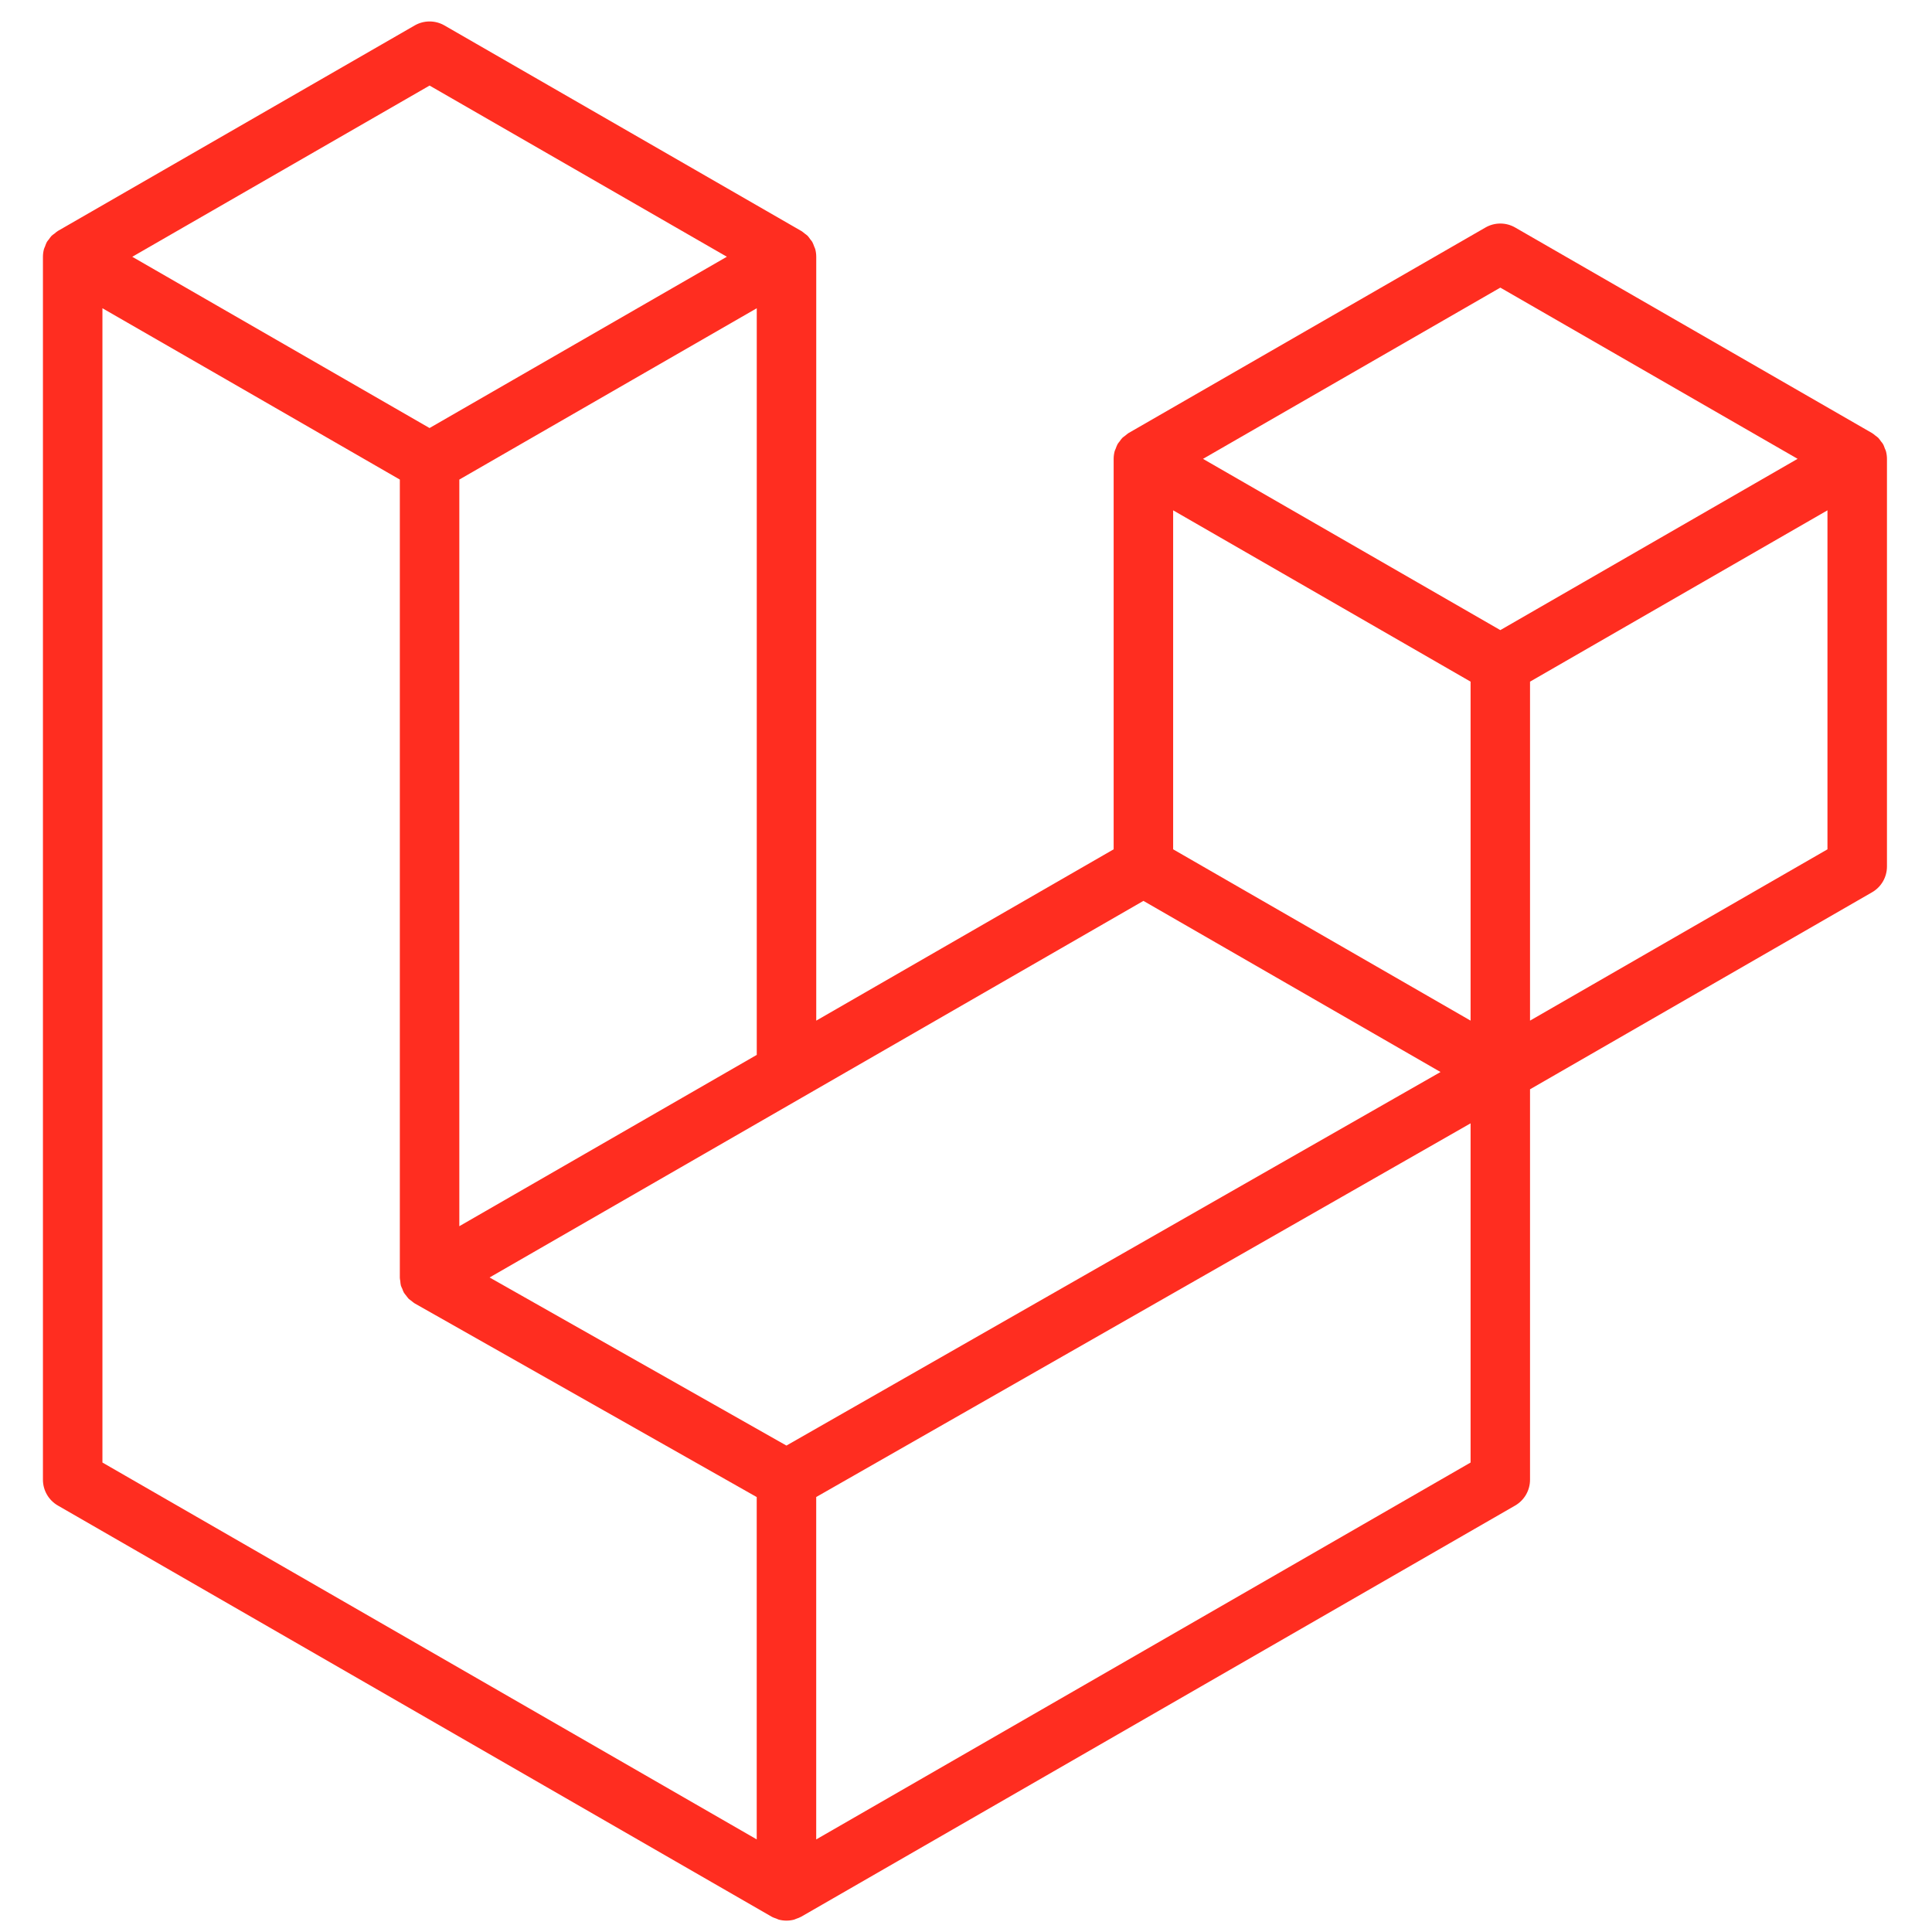
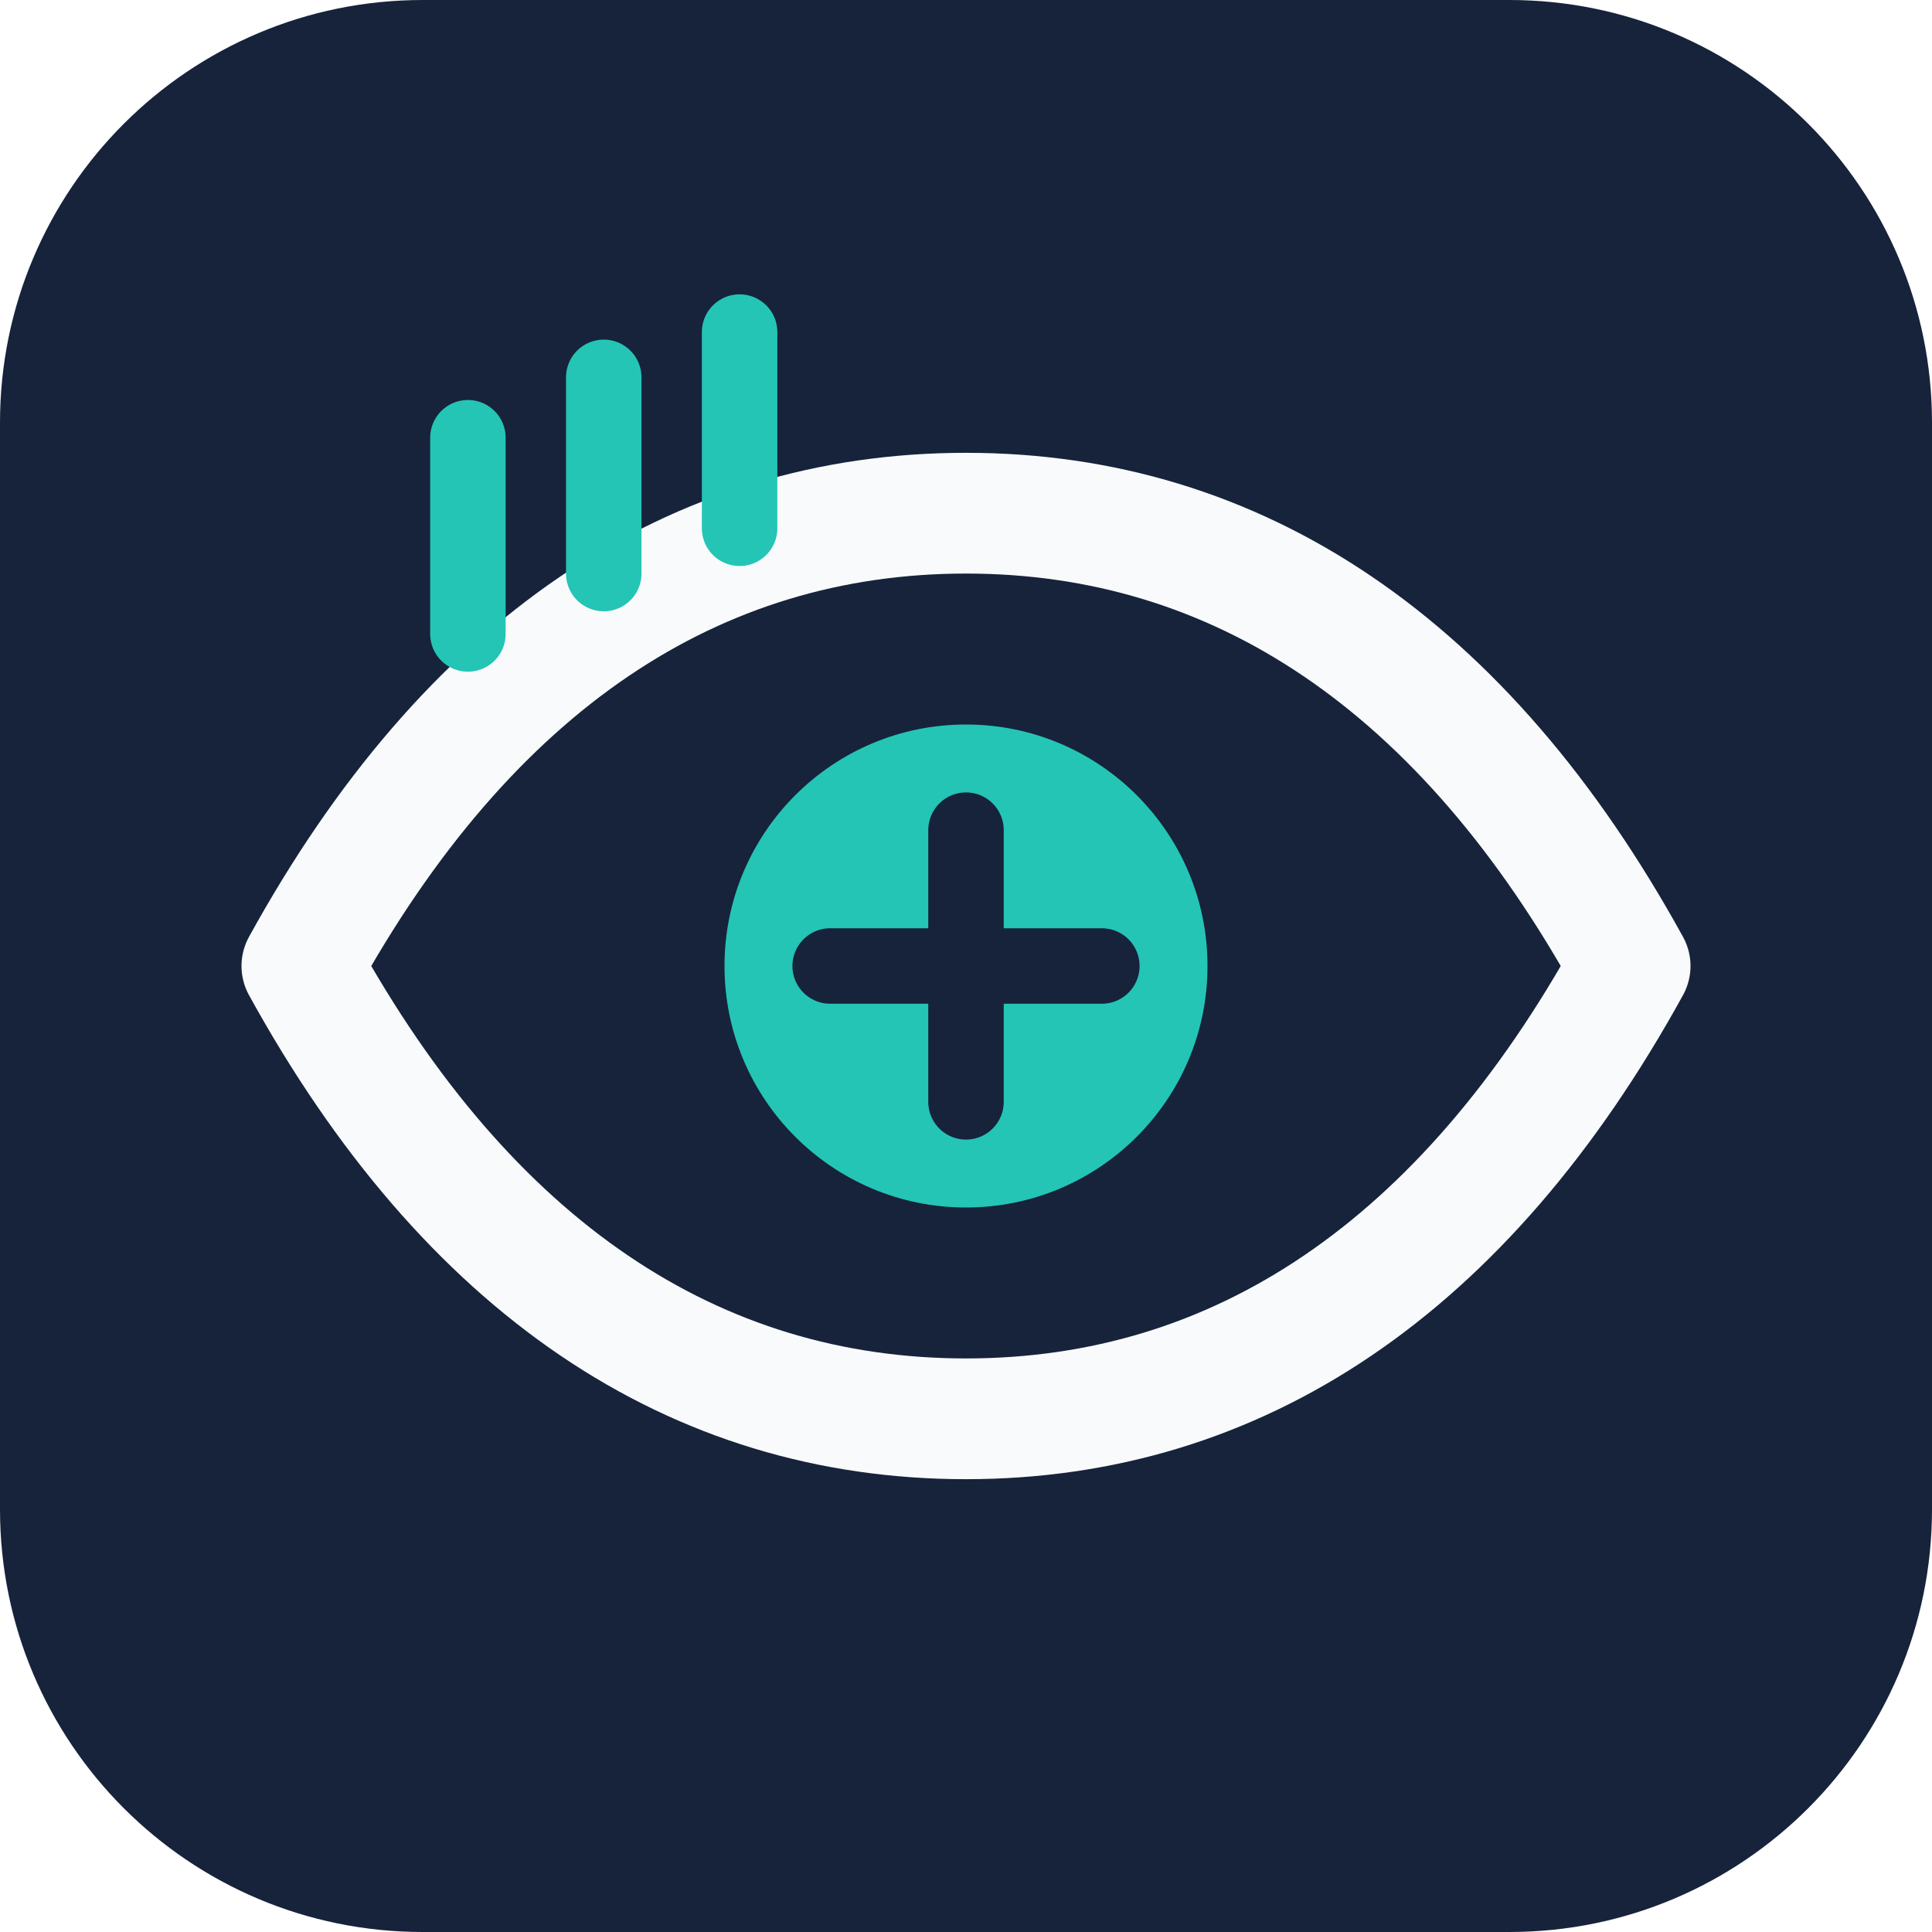
- <svg xmlns="http://www.w3.org/2000/svg" width="166" height="166" viewBox="0 0 166 166" fill="none">
-   <path fill-rule="evenodd" clip-rule="evenodd" d="M162.041 38.759C162.099 38.977 162.129 39.201 162.13 39.426V74.452C162.13 74.902 162.011 75.344 161.786 75.733C161.561 76.122 161.237 76.444 160.847 76.668L131.462 93.594V127.141C131.462 128.054 130.977 128.897 130.186 129.357L68.847 164.683C68.707 164.763 68.554 164.814 68.401 164.868C68.343 164.887 68.289 164.922 68.228 164.938C67.8 165.051 67.349 165.051 66.92 164.938C66.85 164.919 66.786 164.881 66.719 164.855C66.579 164.804 66.432 164.76 66.298 164.683L4.972 129.357C4.583 129.133 4.259 128.81 4.034 128.421C3.808 128.032 3.69 127.591 3.689 127.141L3.689 22.063C3.689 21.834 3.721 21.61 3.779 21.393C3.798 21.32 3.843 21.253 3.868 21.179C3.916 21.045 3.961 20.908 4.031 20.783C4.079 20.7 4.149 20.633 4.206 20.557C4.28 20.454 4.347 20.349 4.433 20.26C4.506 20.186 4.602 20.132 4.685 20.068C4.778 19.992 4.861 19.909 4.966 19.848L35.633 2.185C36.022 1.961 36.462 1.844 36.91 1.844C37.358 1.844 37.798 1.961 38.186 2.185L68.851 19.848H68.857C68.959 19.912 69.045 19.992 69.138 20.065C69.221 20.129 69.313 20.186 69.387 20.257C69.476 20.349 69.54 20.454 69.616 20.557C69.671 20.633 69.744 20.7 69.789 20.783C69.862 20.911 69.904 21.045 69.955 21.179C69.98 21.253 70.025 21.32 70.044 21.396C70.103 21.614 70.133 21.838 70.133 22.063V87.694L95.686 72.974V39.423C95.686 39.2 95.718 38.973 95.775 38.759C95.798 38.683 95.839 38.615 95.865 38.542C95.916 38.408 95.96 38.271 96.031 38.146C96.079 38.063 96.149 37.996 96.203 37.92C96.279 37.818 96.343 37.712 96.433 37.623C96.506 37.549 96.599 37.495 96.681 37.431C96.777 37.355 96.86 37.272 96.962 37.211L127.633 19.548C128.021 19.324 128.461 19.206 128.91 19.206C129.358 19.206 129.798 19.324 130.186 19.548L160.85 37.211C160.959 37.275 161.042 37.355 161.137 37.428C161.217 37.492 161.31 37.549 161.383 37.62C161.473 37.712 161.536 37.818 161.613 37.92C161.67 37.996 161.741 38.063 161.785 38.146C161.859 38.271 161.9 38.408 161.951 38.542C161.98 38.615 162.021 38.683 162.041 38.759ZM157.018 72.974V43.848L146.287 50.028L131.462 58.568V87.694L157.021 72.974H157.018ZM126.354 125.663V96.518L111.771 104.85L70.13 128.626V158.046L126.354 125.663ZM8.801 26.485V125.663L65.018 158.043V128.629L35.649 112L35.64 111.994L35.627 111.988C35.528 111.93 35.445 111.847 35.353 111.777C35.273 111.713 35.18 111.662 35.11 111.592L35.104 111.582C35.021 111.502 34.963 111.403 34.893 111.314C34.829 111.228 34.753 111.154 34.702 111.065L34.699 111.055C34.641 110.96 34.606 110.845 34.565 110.736C34.523 110.64 34.469 110.551 34.443 110.449C34.411 110.328 34.405 110.197 34.392 110.072C34.379 109.976 34.354 109.881 34.354 109.785V109.778V41.205L19.532 32.662L8.801 26.485ZM36.913 7.35L11.364 22.063L36.907 36.777L62.453 22.06L36.907 7.35H36.913ZM50.2 99.174L65.022 90.637V26.485L54.291 32.665L39.466 41.205V105.357L50.2 99.174ZM128.91 24.713L103.363 39.426L128.91 54.14L154.453 39.423L128.91 24.713ZM126.354 58.568L111.529 50.028L100.798 43.848V72.974L115.619 81.511L126.354 87.694V58.568ZM67.571 124.205L105.042 102.803L123.772 92.109L98.245 77.405L68.854 94.334L42.066 109.762L67.571 124.205Z" fill="#FF2D20" />
+ <svg xmlns="http://www.w3.org/2000/svg" viewBox="0 0 128 128" fill="none">
+   <rect width="128" height="128" rx="28" fill="#16233B" />
+   <path d="M20 64C31 44 46 34 64 34C82 34 97 44 108 64C97 84 82 94 64 94C46 94 31 84 20 64Z" stroke="#F8FAFC" stroke-width="8" stroke-linejoin="round" />
+   <circle cx="64" cy="64" r="16" fill="#24C5B5" />
+   <path d="M55 64H73M64 55V73" stroke="#16233B" stroke-width="5" stroke-linecap="round" />
+   <path d="M31 29V42M40 25V38M49 22V35" stroke="#24C5B5" stroke-width="5" stroke-linecap="round" />
</svg>
